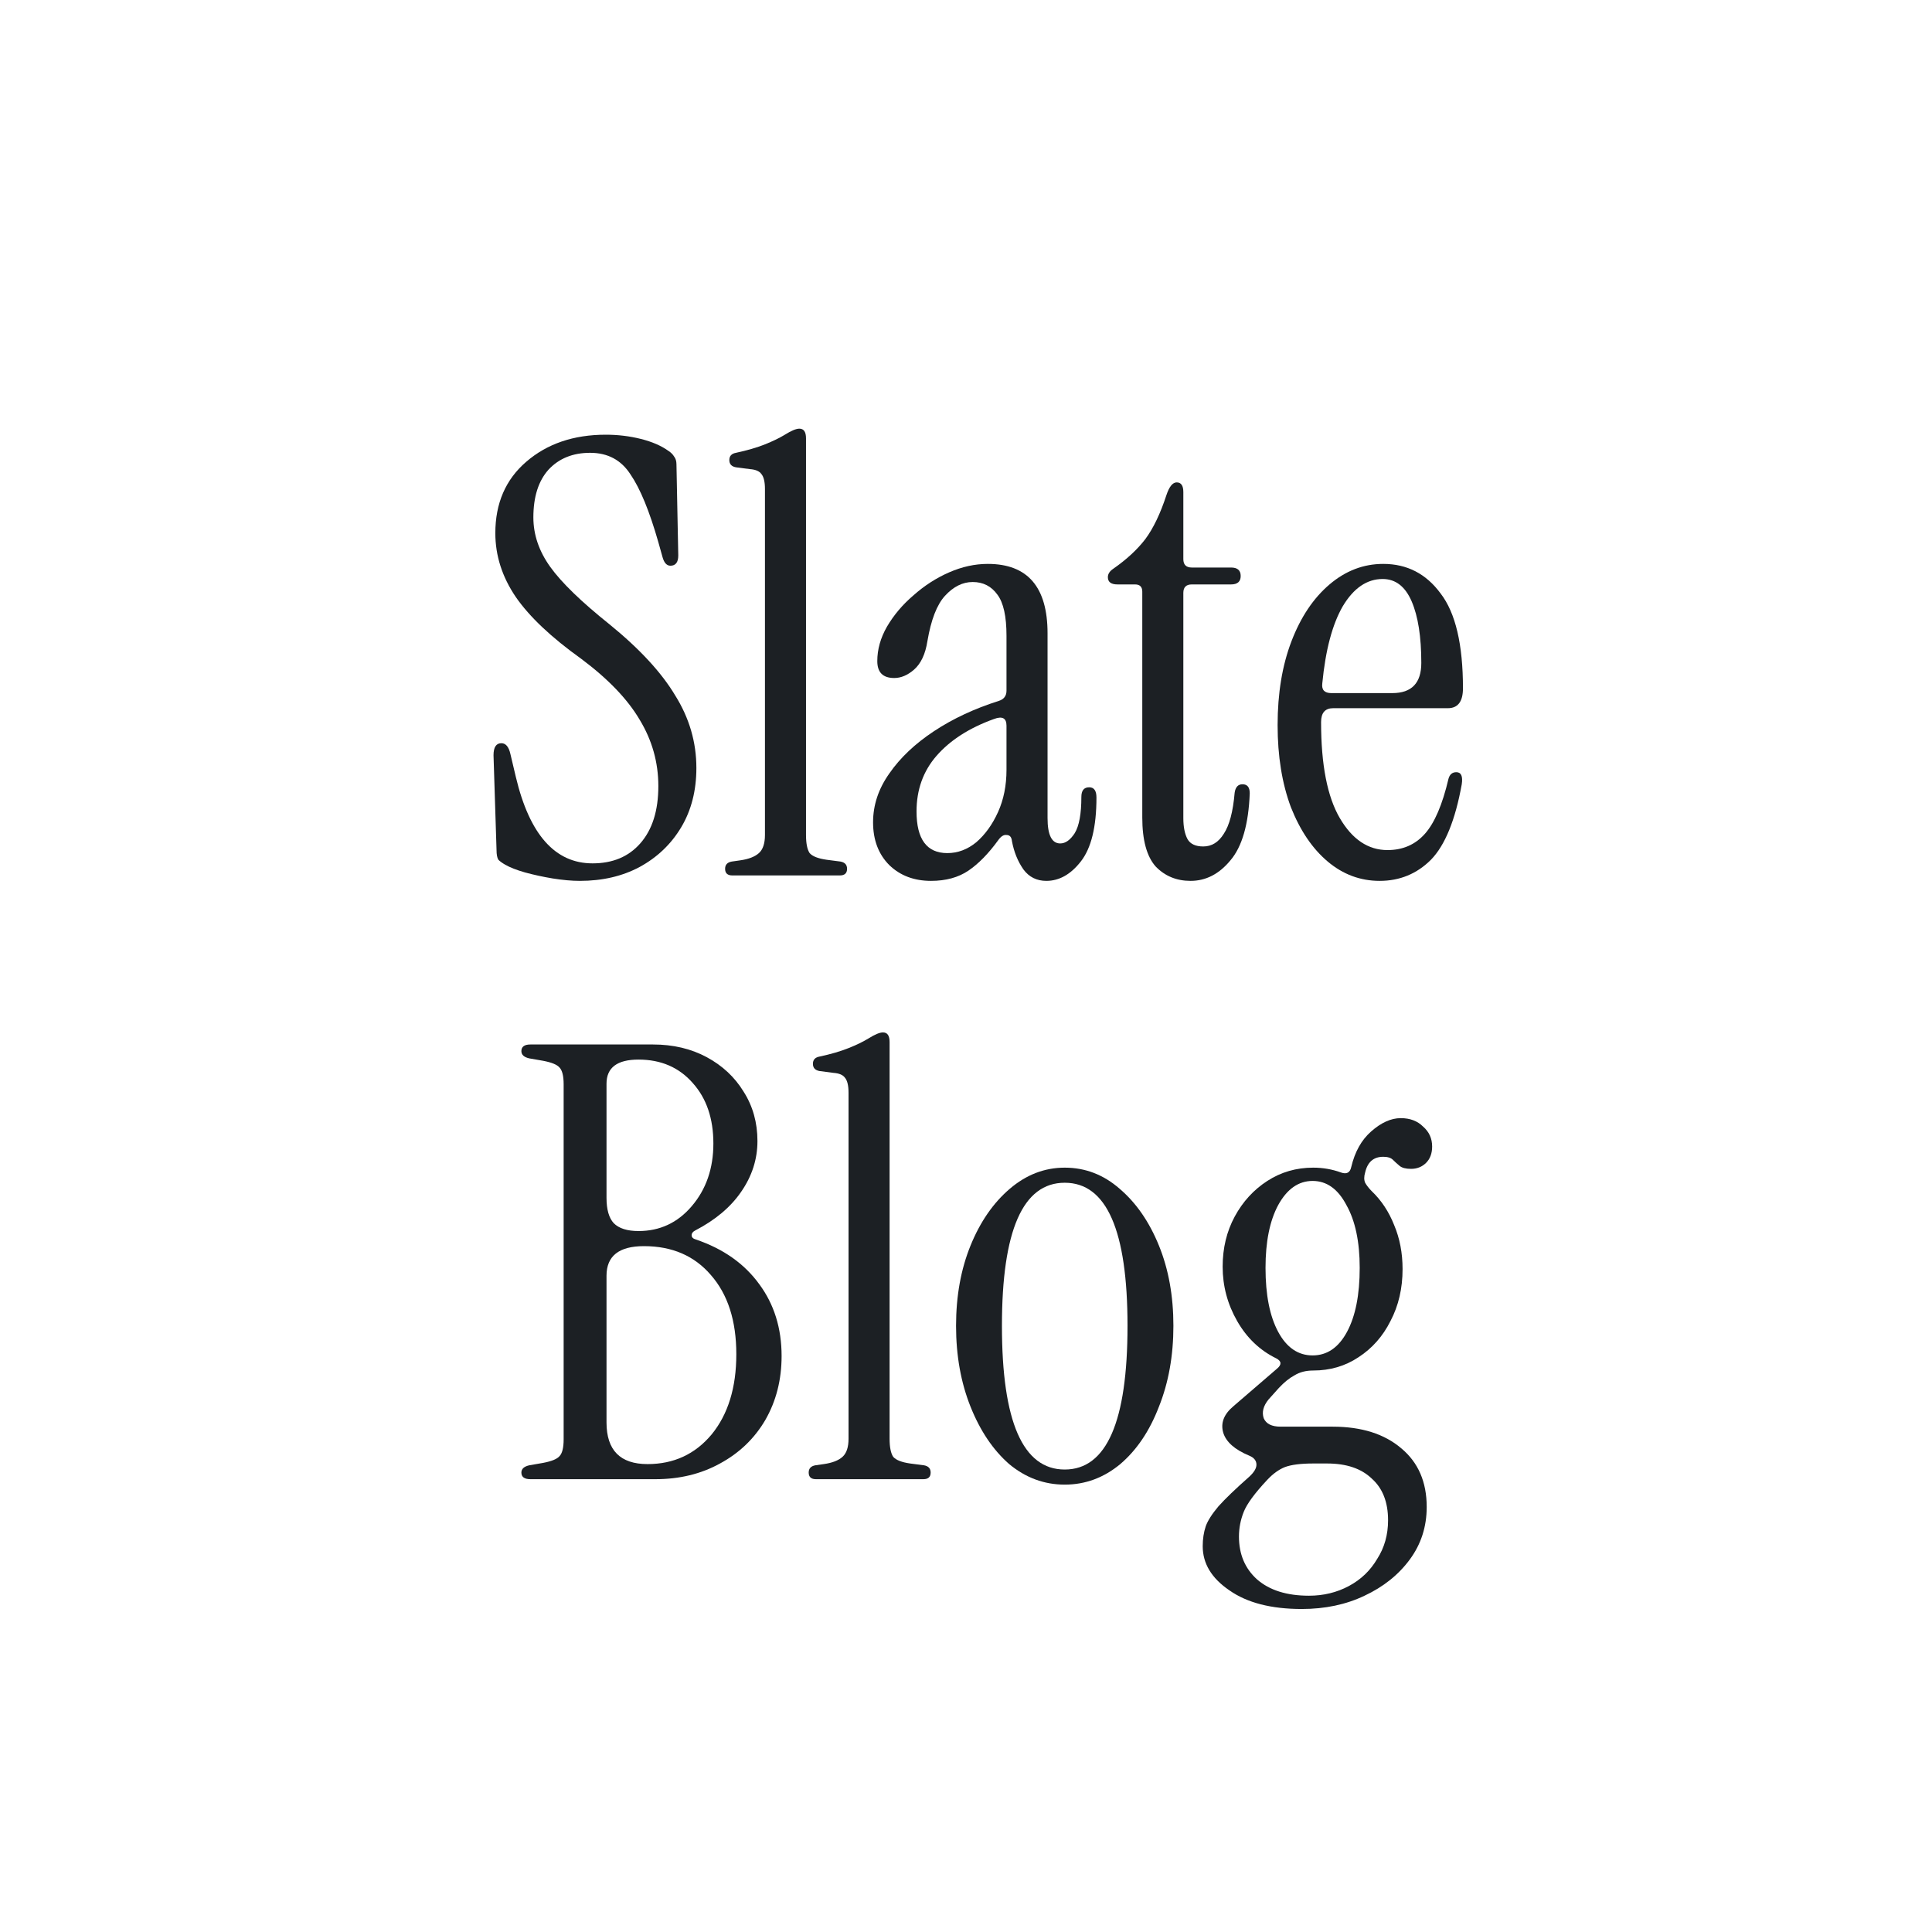
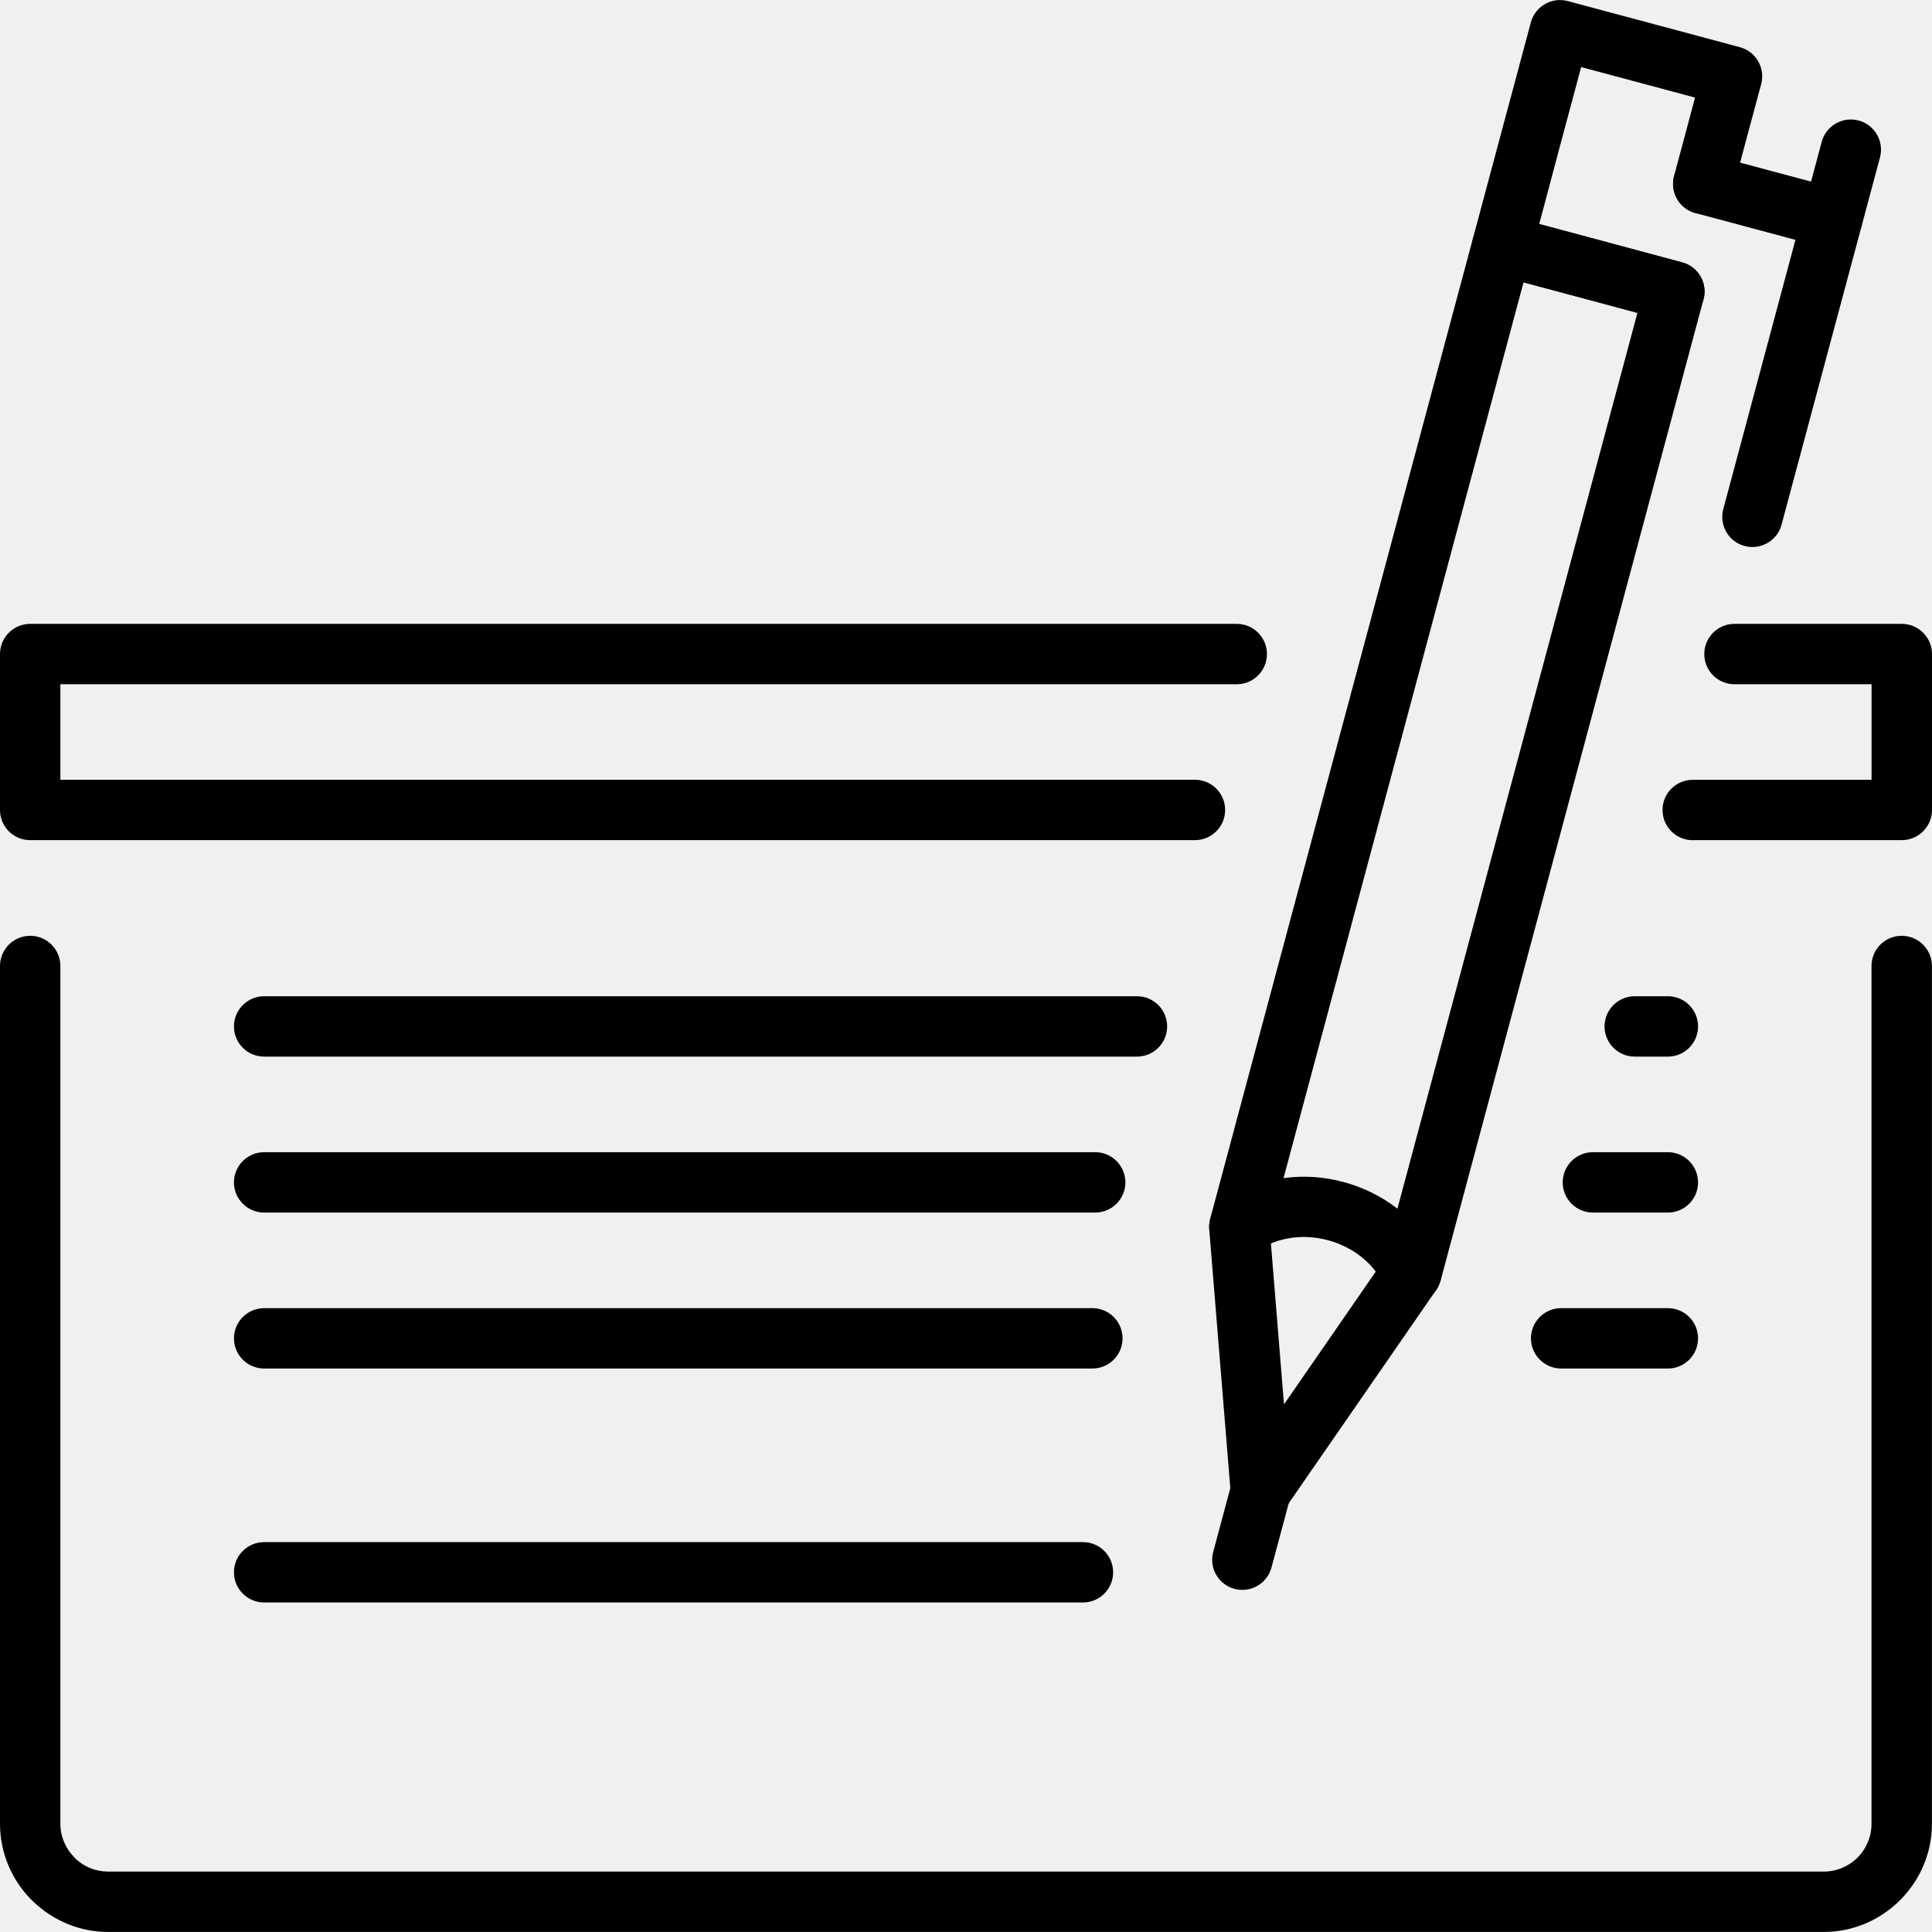
- <svg xmlns="http://www.w3.org/2000/svg" width="128" height="128" viewBox="0 0 128 128" fill="none">
-   <rect width="128" height="128" fill="white" />
-   <path d="M86.243 106.6C84.217 106.6 82.617 106.187 81.444 105.36C80.27 104.56 79.683 103.587 79.683 102.44C79.683 101.96 79.75 101.52 79.883 101.12C80.017 100.747 80.297 100.307 80.724 99.8C81.177 99.293 81.857 98.64 82.763 97.84C83.084 97.546 83.243 97.28 83.243 97.04C83.243 96.773 83.084 96.573 82.763 96.44C81.803 96.04 81.23 95.533 81.043 94.92C80.857 94.28 81.084 93.693 81.724 93.16L84.603 90.68C84.924 90.413 84.91 90.186 84.564 90C83.47 89.466 82.603 88.64 81.963 87.52C81.323 86.4 81.004 85.2 81.004 83.92C81.004 82.693 81.27 81.587 81.803 80.6C82.337 79.613 83.057 78.826 83.963 78.24C84.87 77.653 85.883 77.36 87.004 77.36C87.644 77.36 88.257 77.466 88.844 77.68C89.217 77.813 89.444 77.693 89.523 77.32C89.763 76.306 90.204 75.52 90.844 74.96C91.51 74.373 92.163 74.08 92.803 74.08C93.417 74.08 93.91 74.266 94.284 74.64C94.683 74.987 94.883 75.427 94.883 75.96C94.883 76.413 94.75 76.773 94.484 77.04C94.217 77.306 93.883 77.44 93.484 77.44C93.137 77.44 92.883 77.373 92.724 77.24C92.564 77.106 92.417 76.973 92.284 76.84C92.15 76.707 91.937 76.64 91.644 76.64C91.004 76.64 90.603 76.987 90.444 77.68C90.364 77.947 90.364 78.173 90.444 78.36C90.55 78.546 90.697 78.733 90.883 78.92C91.523 79.533 92.017 80.28 92.364 81.16C92.737 82.04 92.924 83.013 92.924 84.08C92.924 85.36 92.657 86.507 92.124 87.52C91.617 88.533 90.91 89.333 90.004 89.92C89.124 90.507 88.124 90.8 87.004 90.8C86.523 90.8 86.11 90.906 85.763 91.12C85.417 91.306 85.07 91.587 84.724 91.96L84.043 92.72C83.697 93.147 83.59 93.56 83.724 93.96C83.883 94.333 84.257 94.52 84.844 94.52H88.284C90.204 94.52 91.724 95 92.844 95.96C93.963 96.893 94.523 98.186 94.523 99.84C94.523 101.146 94.15 102.307 93.403 103.32C92.657 104.333 91.657 105.133 90.403 105.72C89.177 106.307 87.79 106.6 86.243 106.6ZM86.963 89.8C87.924 89.8 88.683 89.28 89.243 88.24C89.803 87.2 90.084 85.787 90.084 84C90.084 82.266 89.79 80.88 89.204 79.84C88.644 78.773 87.897 78.24 86.963 78.24C86.03 78.24 85.27 78.773 84.683 79.84C84.124 80.88 83.844 82.266 83.844 84C83.844 85.787 84.124 87.2 84.683 88.24C85.243 89.28 86.004 89.8 86.963 89.8ZM86.724 105.72C87.683 105.72 88.564 105.507 89.364 105.08C90.163 104.653 90.79 104.053 91.243 103.28C91.724 102.533 91.963 101.68 91.963 100.72C91.963 99.52 91.603 98.6 90.883 97.96C90.19 97.293 89.204 96.96 87.924 96.96H87.004C86.177 96.96 85.55 97.04 85.124 97.2C84.724 97.36 84.337 97.64 83.963 98.04C83.137 98.92 82.617 99.626 82.403 100.16C82.19 100.693 82.084 101.24 82.084 101.8C82.084 102.973 82.484 103.92 83.284 104.64C84.11 105.36 85.257 105.72 86.724 105.72Z" fill="#1C2024" />
-   <path d="M70.541 98.36C69.181 98.36 67.955 97.906 66.861 97C65.795 96.067 64.941 94.8 64.301 93.2C63.661 91.6 63.341 89.813 63.341 87.84C63.341 85.867 63.661 84.093 64.301 82.52C64.941 80.947 65.808 79.693 66.901 78.76C67.995 77.826 69.208 77.36 70.541 77.36C71.901 77.36 73.115 77.826 74.181 78.76C75.275 79.693 76.141 80.947 76.781 82.52C77.421 84.093 77.741 85.867 77.741 87.84C77.741 89.813 77.421 91.6 76.781 93.2C76.168 94.8 75.315 96.067 74.221 97C73.128 97.906 71.901 98.36 70.541 98.36ZM70.541 97.36C73.315 97.36 74.701 94.186 74.701 87.84C74.701 81.52 73.315 78.36 70.541 78.36C67.768 78.36 66.381 81.52 66.381 87.84C66.381 94.186 67.768 97.36 70.541 97.36Z" fill="#1C2024" />
-   <path d="M54.058 98C53.738 98 53.578 97.853 53.578 97.56C53.578 97.293 53.725 97.133 54.018 97.08L54.578 97C55.138 96.92 55.552 96.76 55.818 96.52C56.085 96.28 56.218 95.88 56.218 95.32V72.4C56.218 71.92 56.138 71.587 55.978 71.4C55.845 71.213 55.592 71.107 55.218 71.08L54.298 70.96C54.005 70.907 53.858 70.747 53.858 70.48C53.858 70.213 54.005 70.053 54.298 70C55.045 69.84 55.685 69.653 56.218 69.44C56.752 69.227 57.192 69.013 57.538 68.8C57.965 68.533 58.285 68.4 58.498 68.4C58.792 68.4 58.938 68.613 58.938 69.04V95.32C58.938 95.88 59.018 96.28 59.178 96.52C59.365 96.733 59.738 96.88 60.298 96.96L61.218 97.08C61.512 97.133 61.658 97.293 61.658 97.56C61.658 97.853 61.498 98 61.178 98H54.058Z" fill="#1C2024" />
-   <path d="M35.143 98C34.743 98 34.543 97.853 34.543 97.56C34.543 97.32 34.716 97.16 35.063 97.08L35.983 96.92C36.543 96.813 36.903 96.667 37.063 96.48C37.249 96.293 37.343 95.92 37.343 95.36V71.84C37.343 71.28 37.249 70.907 37.063 70.72C36.903 70.533 36.543 70.387 35.983 70.28L35.063 70.12C34.716 70.04 34.543 69.88 34.543 69.64C34.543 69.347 34.743 69.2 35.143 69.2H43.263C44.596 69.2 45.783 69.48 46.823 70.04C47.863 70.6 48.676 71.36 49.263 72.32C49.876 73.28 50.183 74.373 50.183 75.6C50.183 76.8 49.823 77.92 49.103 78.96C48.409 79.973 47.396 80.827 46.063 81.52C45.903 81.6 45.823 81.707 45.823 81.84C45.823 81.973 45.916 82.067 46.103 82.12C47.916 82.733 49.316 83.72 50.303 85.08C51.289 86.413 51.783 88 51.783 89.84C51.783 91.413 51.423 92.827 50.703 94.08C49.983 95.307 48.983 96.267 47.703 96.96C46.449 97.653 45.023 98 43.423 98H35.143ZM42.303 81.56C43.716 81.56 44.889 81.013 45.823 79.92C46.783 78.8 47.263 77.413 47.263 75.76C47.263 74.107 46.809 72.773 45.903 71.76C44.996 70.72 43.796 70.2 42.303 70.2C40.889 70.2 40.183 70.733 40.183 71.8V79.36C40.183 80.133 40.343 80.693 40.663 81.04C41.009 81.387 41.556 81.56 42.303 81.56ZM42.903 97C44.636 97 46.049 96.347 47.143 95.04C48.236 93.707 48.783 91.933 48.783 89.72C48.783 87.507 48.223 85.76 47.103 84.48C46.009 83.2 44.529 82.56 42.663 82.56C41.009 82.56 40.183 83.213 40.183 84.52V94.24C40.183 96.08 41.089 97 42.903 97Z" fill="#1C2024" />
-   <path d="M91.405 58.36C90.125 58.36 88.978 57.933 87.965 57.08C86.951 56.227 86.138 55.026 85.525 53.48C84.938 51.907 84.645 50.093 84.645 48.04C84.645 45.933 84.951 44.08 85.565 42.48C86.178 40.88 87.018 39.627 88.085 38.72C89.151 37.813 90.338 37.36 91.645 37.36C93.218 37.36 94.485 38.013 95.445 39.32C96.431 40.6 96.925 42.693 96.925 45.6C96.925 46.48 96.591 46.92 95.925 46.92H88.325C87.791 46.92 87.525 47.227 87.525 47.84C87.525 50.666 87.938 52.786 88.765 54.2C89.591 55.613 90.645 56.32 91.925 56.32C92.938 56.32 93.765 55.96 94.405 55.24C95.045 54.52 95.565 53.306 95.965 51.6C96.045 51.306 96.218 51.16 96.485 51.16C96.805 51.16 96.925 51.426 96.845 51.96C96.418 54.333 95.738 56 94.805 56.96C93.871 57.893 92.738 58.36 91.405 58.36ZM88.205 45.92H92.245C93.525 45.92 94.165 45.253 94.165 43.92C94.165 42.187 93.951 40.827 93.525 39.84C93.098 38.853 92.458 38.36 91.605 38.36C90.565 38.36 89.685 38.96 88.965 40.16C88.271 41.36 87.818 43.066 87.605 45.28C87.551 45.706 87.751 45.92 88.205 45.92Z" fill="#1C2024" />
-   <path d="M78.879 58.36C77.946 58.36 77.172 58.04 76.559 57.4C75.972 56.733 75.679 55.653 75.679 54.16V39.2C75.679 38.88 75.519 38.72 75.199 38.72H74.039C73.612 38.72 73.399 38.56 73.399 38.24C73.399 38.027 73.519 37.84 73.759 37.68C74.639 37.067 75.346 36.413 75.879 35.72C76.412 35 76.879 34.027 77.279 32.8C77.466 32.24 77.692 31.96 77.959 31.96C78.252 31.96 78.399 32.173 78.399 32.6V37.04C78.399 37.413 78.586 37.6 78.959 37.6H81.559C81.986 37.6 82.199 37.787 82.199 38.16C82.199 38.533 81.986 38.72 81.559 38.72H78.959C78.586 38.72 78.399 38.907 78.399 39.28V54.2C78.399 54.787 78.492 55.253 78.679 55.6C78.866 55.92 79.212 56.08 79.719 56.08C80.279 56.08 80.732 55.8 81.079 55.24C81.452 54.68 81.692 53.773 81.799 52.52C81.852 52.147 82.026 51.96 82.319 51.96C82.639 51.96 82.799 52.16 82.799 52.56C82.719 54.613 82.292 56.093 81.519 57C80.772 57.907 79.892 58.36 78.879 58.36Z" fill="#1C2024" />
-   <path d="M61.683 58.36C60.563 58.36 59.643 58.013 58.923 57.32C58.203 56.6 57.843 55.653 57.843 54.48C57.843 53.333 58.203 52.253 58.923 51.24C59.643 50.2 60.63 49.267 61.883 48.44C63.136 47.613 64.563 46.947 66.163 46.44C66.51 46.333 66.683 46.106 66.683 45.76V42.12C66.683 40.84 66.483 39.933 66.083 39.4C65.683 38.84 65.136 38.56 64.443 38.56C63.776 38.56 63.163 38.867 62.603 39.48C62.069 40.066 61.683 41.066 61.443 42.48C61.309 43.333 61.016 43.96 60.563 44.36C60.136 44.733 59.696 44.92 59.243 44.92C58.496 44.92 58.123 44.547 58.123 43.8C58.123 43.026 58.336 42.267 58.763 41.52C59.216 40.746 59.803 40.053 60.523 39.44C61.243 38.8 62.029 38.293 62.883 37.92C63.736 37.547 64.59 37.36 65.443 37.36C68.083 37.36 69.403 38.893 69.403 41.96V54.2C69.403 55.32 69.683 55.88 70.243 55.88C70.59 55.88 70.909 55.653 71.203 55.2C71.496 54.72 71.643 53.92 71.643 52.8C71.643 52.373 71.816 52.16 72.163 52.16C72.483 52.16 72.643 52.386 72.643 52.84C72.643 54.786 72.296 56.2 71.603 57.08C70.936 57.933 70.176 58.36 69.323 58.36C68.683 58.36 68.176 58.106 67.803 57.6C67.43 57.066 67.176 56.44 67.043 55.72C67.016 55.453 66.896 55.32 66.683 55.32C66.496 55.293 66.309 55.413 66.123 55.68C65.483 56.56 64.829 57.227 64.163 57.68C63.496 58.133 62.669 58.36 61.683 58.36ZM62.763 56.52C63.456 56.52 64.096 56.28 64.683 55.8C65.269 55.293 65.749 54.627 66.123 53.8C66.496 52.973 66.683 52.04 66.683 51V48.08C66.683 47.573 66.403 47.426 65.843 47.64C64.216 48.227 62.95 49.04 62.043 50.08C61.163 51.093 60.723 52.32 60.723 53.76C60.723 55.6 61.403 56.52 62.763 56.52Z" fill="#1C2024" />
-   <path d="M48.52 58C48.2 58 48.04 57.853 48.04 57.56C48.04 57.293 48.186 57.133 48.48 57.08L49.04 57C49.6 56.92 50.013 56.76 50.28 56.52C50.546 56.28 50.68 55.88 50.68 55.32V32.4C50.68 31.92 50.6 31.587 50.44 31.4C50.306 31.213 50.053 31.107 49.68 31.08L48.76 30.96C48.466 30.907 48.32 30.747 48.32 30.48C48.32 30.213 48.466 30.053 48.76 30C49.506 29.84 50.146 29.653 50.68 29.44C51.213 29.227 51.653 29.013 52 28.8C52.426 28.533 52.746 28.4 52.96 28.4C53.253 28.4 53.4 28.613 53.4 29.04V55.32C53.4 55.88 53.48 56.28 53.64 56.52C53.826 56.733 54.2 56.88 54.76 56.96L55.68 57.08C55.973 57.133 56.12 57.293 56.12 57.56C56.12 57.853 55.96 58 55.64 58H48.52Z" fill="#1C2024" />
-   <path d="M38.417 58.36C37.883 58.36 37.283 58.306 36.617 58.2C35.977 58.093 35.363 57.96 34.777 57.8C34.217 57.64 33.777 57.467 33.457 57.28C33.27 57.173 33.123 57.066 33.017 56.96C32.937 56.827 32.897 56.613 32.897 56.32L32.697 50.04C32.697 49.507 32.87 49.24 33.217 49.24C33.51 49.24 33.71 49.48 33.817 49.96L34.177 51.48C35.083 55.293 36.777 57.2 39.257 57.2C40.59 57.2 41.643 56.76 42.417 55.88C43.217 54.973 43.617 53.706 43.617 52.08C43.617 50.507 43.203 49.04 42.377 47.68C41.577 46.32 40.283 44.973 38.497 43.64C36.523 42.227 35.083 40.867 34.177 39.56C33.27 38.227 32.817 36.813 32.817 35.32C32.817 33.346 33.497 31.773 34.857 30.6C36.243 29.4 38.003 28.8 40.137 28.8C40.937 28.8 41.71 28.893 42.457 29.08C43.203 29.267 43.817 29.533 44.297 29.88C44.457 29.986 44.577 30.107 44.657 30.24C44.763 30.373 44.817 30.547 44.817 30.76L44.937 36.8C44.937 37.253 44.763 37.48 44.417 37.48C44.177 37.48 44.003 37.293 43.897 36.92L43.617 35.92C43.03 33.867 42.417 32.373 41.777 31.44C41.163 30.48 40.27 30 39.097 30C37.95 30 37.03 30.373 36.337 31.12C35.67 31.866 35.337 32.92 35.337 34.28C35.337 35.426 35.71 36.52 36.457 37.56C37.203 38.6 38.51 39.867 40.377 41.36C42.377 42.986 43.83 44.56 44.737 46.08C45.67 47.573 46.137 49.173 46.137 50.88C46.137 52.373 45.803 53.68 45.137 54.8C44.47 55.92 43.55 56.8 42.377 57.44C41.23 58.053 39.91 58.36 38.417 58.36Z" fill="#1C2024" />
+ <svg xmlns="http://www.w3.org/2000/svg" version="1.1" id="Capa_1" x="0px" y="0px" width="611.999px" height="611.999px" viewBox="0 0 611.999 611.999" style="enable-background:new 0 0 611.999 611.999;" xml:space="preserve">
+   <g>
+     <g>
+       <g>
+         <path d="M536.2,266.15c-5.279,0-9.563-4.283-9.563-9.563c0-5.279,4.283-9.562,9.563-9.562h56.655v-30.28h-43.429     c-5.278,0-9.562-4.283-9.562-9.562c0-5.279,4.283-9.563,9.562-9.563h52.751h0.239c5.279,0,9.582,4.283,9.582,9.563v49.146v0.239     c0,5.279-4.283,9.562-9.582,9.562H536.2V266.15z M391.771,197.622c5.278,0,9.562,4.283,9.562,9.563     c0,5.279-4.283,9.562-9.562,9.562H19.125v30.26h359.399c5.278,0,9.562,4.283,9.562,9.563c0,5.279-4.282,9.562-9.562,9.562H9.821     H9.562C4.283,266.15,0,261.848,0,256.588v-49.146v-0.259c0-5.279,4.283-9.563,9.562-9.563L391.771,197.622L391.771,197.622z" />
+         <path d="M518.689,99.092l-36.078-9.662l-80.383,300.033l4.503,55.4l31.556-45.659L518.689,99.092L518.689,99.092z      M478.328,68.493l54.523,14.622c5.102,1.355,8.129,6.594,6.773,11.694l-83.29,310.871l-0.04-0.021     c-0.279,1.036-0.718,2.032-1.354,2.969l-47.394,68.55c-1.534,2.55-4.243,4.362-7.431,4.602c-5.26,0.418-9.861-3.525-10.26-8.785     l-6.813-83.67c-0.079-1.056,0.021-2.131,0.299-3.207l83.312-310.87C467.989,70.166,473.229,67.138,478.328,68.493z" />
+         <path d="M398.026,396.395c-4.305,3.009-10.261,1.952-13.269-2.351c-3.009-4.304-1.952-10.261,2.352-13.247     c2.19-1.534,4.462-2.869,6.732-3.905c10-4.621,21.375-5.259,31.734-2.47c10.358,2.769,19.9,9.004,26.275,18.027     c1.494,2.112,2.81,4.384,3.904,6.773c2.211,4.781,0.119,10.459-4.661,12.67s-10.459,0.119-12.649-4.661     c-0.617-1.314-1.375-2.63-2.191-3.806c-3.686-5.239-9.363-8.885-15.578-10.559c-6.234-1.674-13.009-1.335-18.806,1.354     C400.477,394.841,399.201,395.598,398.026,396.395z" />
+         <path d="M390.157,469.805c1.354-5.1,6.594-8.128,11.692-6.773c5.102,1.354,8.128,6.595,6.773,11.693l-5.856,21.814     c-1.354,5.1-6.594,8.128-11.693,6.771c-5.101-1.354-8.128-6.594-6.772-11.693L390.157,469.805z" />
+         <path d="M532.854,83.115c5.101,1.355,8.128,6.594,6.772,11.694c-1.354,5.1-6.594,8.128-11.693,6.773l-13.626-3.646L500.68,94.27     l-13.626-3.646l-13.626-3.666c-5.1-1.355-8.128-6.594-6.772-11.694l4.562-17.033l4.562-17.033l4.582-17.053l4.562-17.032     c1.354-5.1,6.594-8.128,11.693-6.773l13.605,3.646l13.626,3.646l13.626,3.646l13.646,3.666c5.1,1.354,8.127,6.594,6.771,11.693     l-4.581,17.033l-4.562,17.033c-1.354,5.1-6.594,8.128-11.693,6.773c-5.101-1.355-8.128-6.594-6.772-11.694l4.562-17.033     l2.092-7.829l-4.401-1.195l-13.626-3.646l-13.626-3.646l-4.423-1.175l-2.093,7.809l-4.582,17.052l-4.521,17.013l-2.092,7.829     l4.401,1.175l13.626,3.646l13.626,3.666L532.854,83.115z" />
+         <path d="M577.059,44.945c1.354-5.1,6.595-8.128,11.693-6.773c5.1,1.354,8.128,6.594,6.773,11.694l-31.178,116.32     c-1.354,5.1-6.594,8.128-11.693,6.773c-5.101-1.354-8.128-6.594-6.772-11.693L577.059,44.945z" />
+         <path d="M582.896,59.985c5.1,1.355,8.128,6.594,6.771,11.694c-1.354,5.1-6.594,8.128-11.693,6.773l-40.897-10.957     c-5.101-1.354-8.128-6.594-6.773-11.693c1.355-5.1,6.595-8.128,11.694-6.753L582.896,59.985z" />
+         <path d="M343.044,488.491c5.278,0,9.562,4.283,9.562,9.563s-4.283,9.562-9.562,9.562H83.669c-5.279,0-9.562-4.282-9.562-9.562     s4.303-9.563,9.562-9.563H343.044z" />
+         <path d="M528.331,364.979c5.279,0,9.562,4.304,9.562,9.563c0,5.278-4.281,9.562-9.562,9.562h-23.746     c-5.279,0-9.562-4.283-9.562-9.562c0-5.28,4.282-9.563,9.562-9.563H528.331L528.331,364.979z M346.928,364.979     c5.279,0,9.563,4.304,9.563,9.563c0,5.278-4.304,9.562-9.563,9.562H83.669c-5.279,0-9.562-4.283-9.562-9.562     c0-5.28,4.303-9.563,9.562-9.563H346.928z" />
+         <path d="M528.331,315.575c5.279,0,9.562,4.283,9.562,9.563s-4.281,9.562-9.562,9.562h-10.499c-5.279,0-9.562-4.281-9.562-9.562     s4.282-9.563,9.562-9.563H528.331L528.331,315.575z M360.156,315.575c5.277,0,9.562,4.283,9.562,9.563s-4.283,9.562-9.562,9.562     H83.669c-5.279,0-9.562-4.281-9.562-9.562s4.303-9.563,9.562-9.563H360.156z" />
+         <path d="M0,305.994c0-5.279,4.283-9.562,9.562-9.562s9.563,4.283,9.563,9.562v271.725c0,4.124,1.713,7.929,4.462,10.678     l0.398,0.438c2.669,2.489,6.295,4.022,10.259,4.022h543.471c4.163,0,7.948-1.692,10.678-4.401l0.04-0.04     c2.709-2.729,4.402-6.534,4.402-10.679V305.994c0-5.279,4.283-9.562,9.563-9.562c5.277,0,9.581,4.283,9.581,9.562v271.725     c0,9.383-3.864,17.949-10.061,24.164l-0.04,0.04c-6.215,6.194-14.762,10.061-24.164,10.061H34.265     c-9.044,0-17.352-3.586-23.507-9.423l-0.697-0.638C3.865,595.727,0,587.122,0,577.718V305.994z" />
+         <path d="M528.331,414.384c5.279,0,9.562,4.283,9.562,9.562c0,5.278-4.281,9.562-9.562,9.562h-33.807     c-5.279,0-9.563-4.283-9.563-9.562c0-5.278,4.283-9.562,9.563-9.562H528.331L528.331,414.384z M346.031,414.384     c5.278,0,9.562,4.283,9.562,9.562c0,5.278-4.283,9.562-9.562,9.562H83.669c-5.279,0-9.562-4.283-9.562-9.562     c0-5.278,4.303-9.562,9.562-9.562H346.031L346.031,414.384z" />
+       </g>
+     </g>
+   </g>
+   <g>
+ </g>
+   <g>
+ </g>
+   <g>
+ </g>
+   <g>
+ </g>
+   <g>
+ </g>
+   <g>
+ </g>
+   <g>
+ </g>
+   <g>
+ </g>
+   <g>
+ </g>
+   <g>
+ </g>
+   <g>
+ </g>
+   <g>
+ </g>
+   <g>
+ </g>
+   <g>
+ </g>
+   <g>
+ </g>
</svg>
